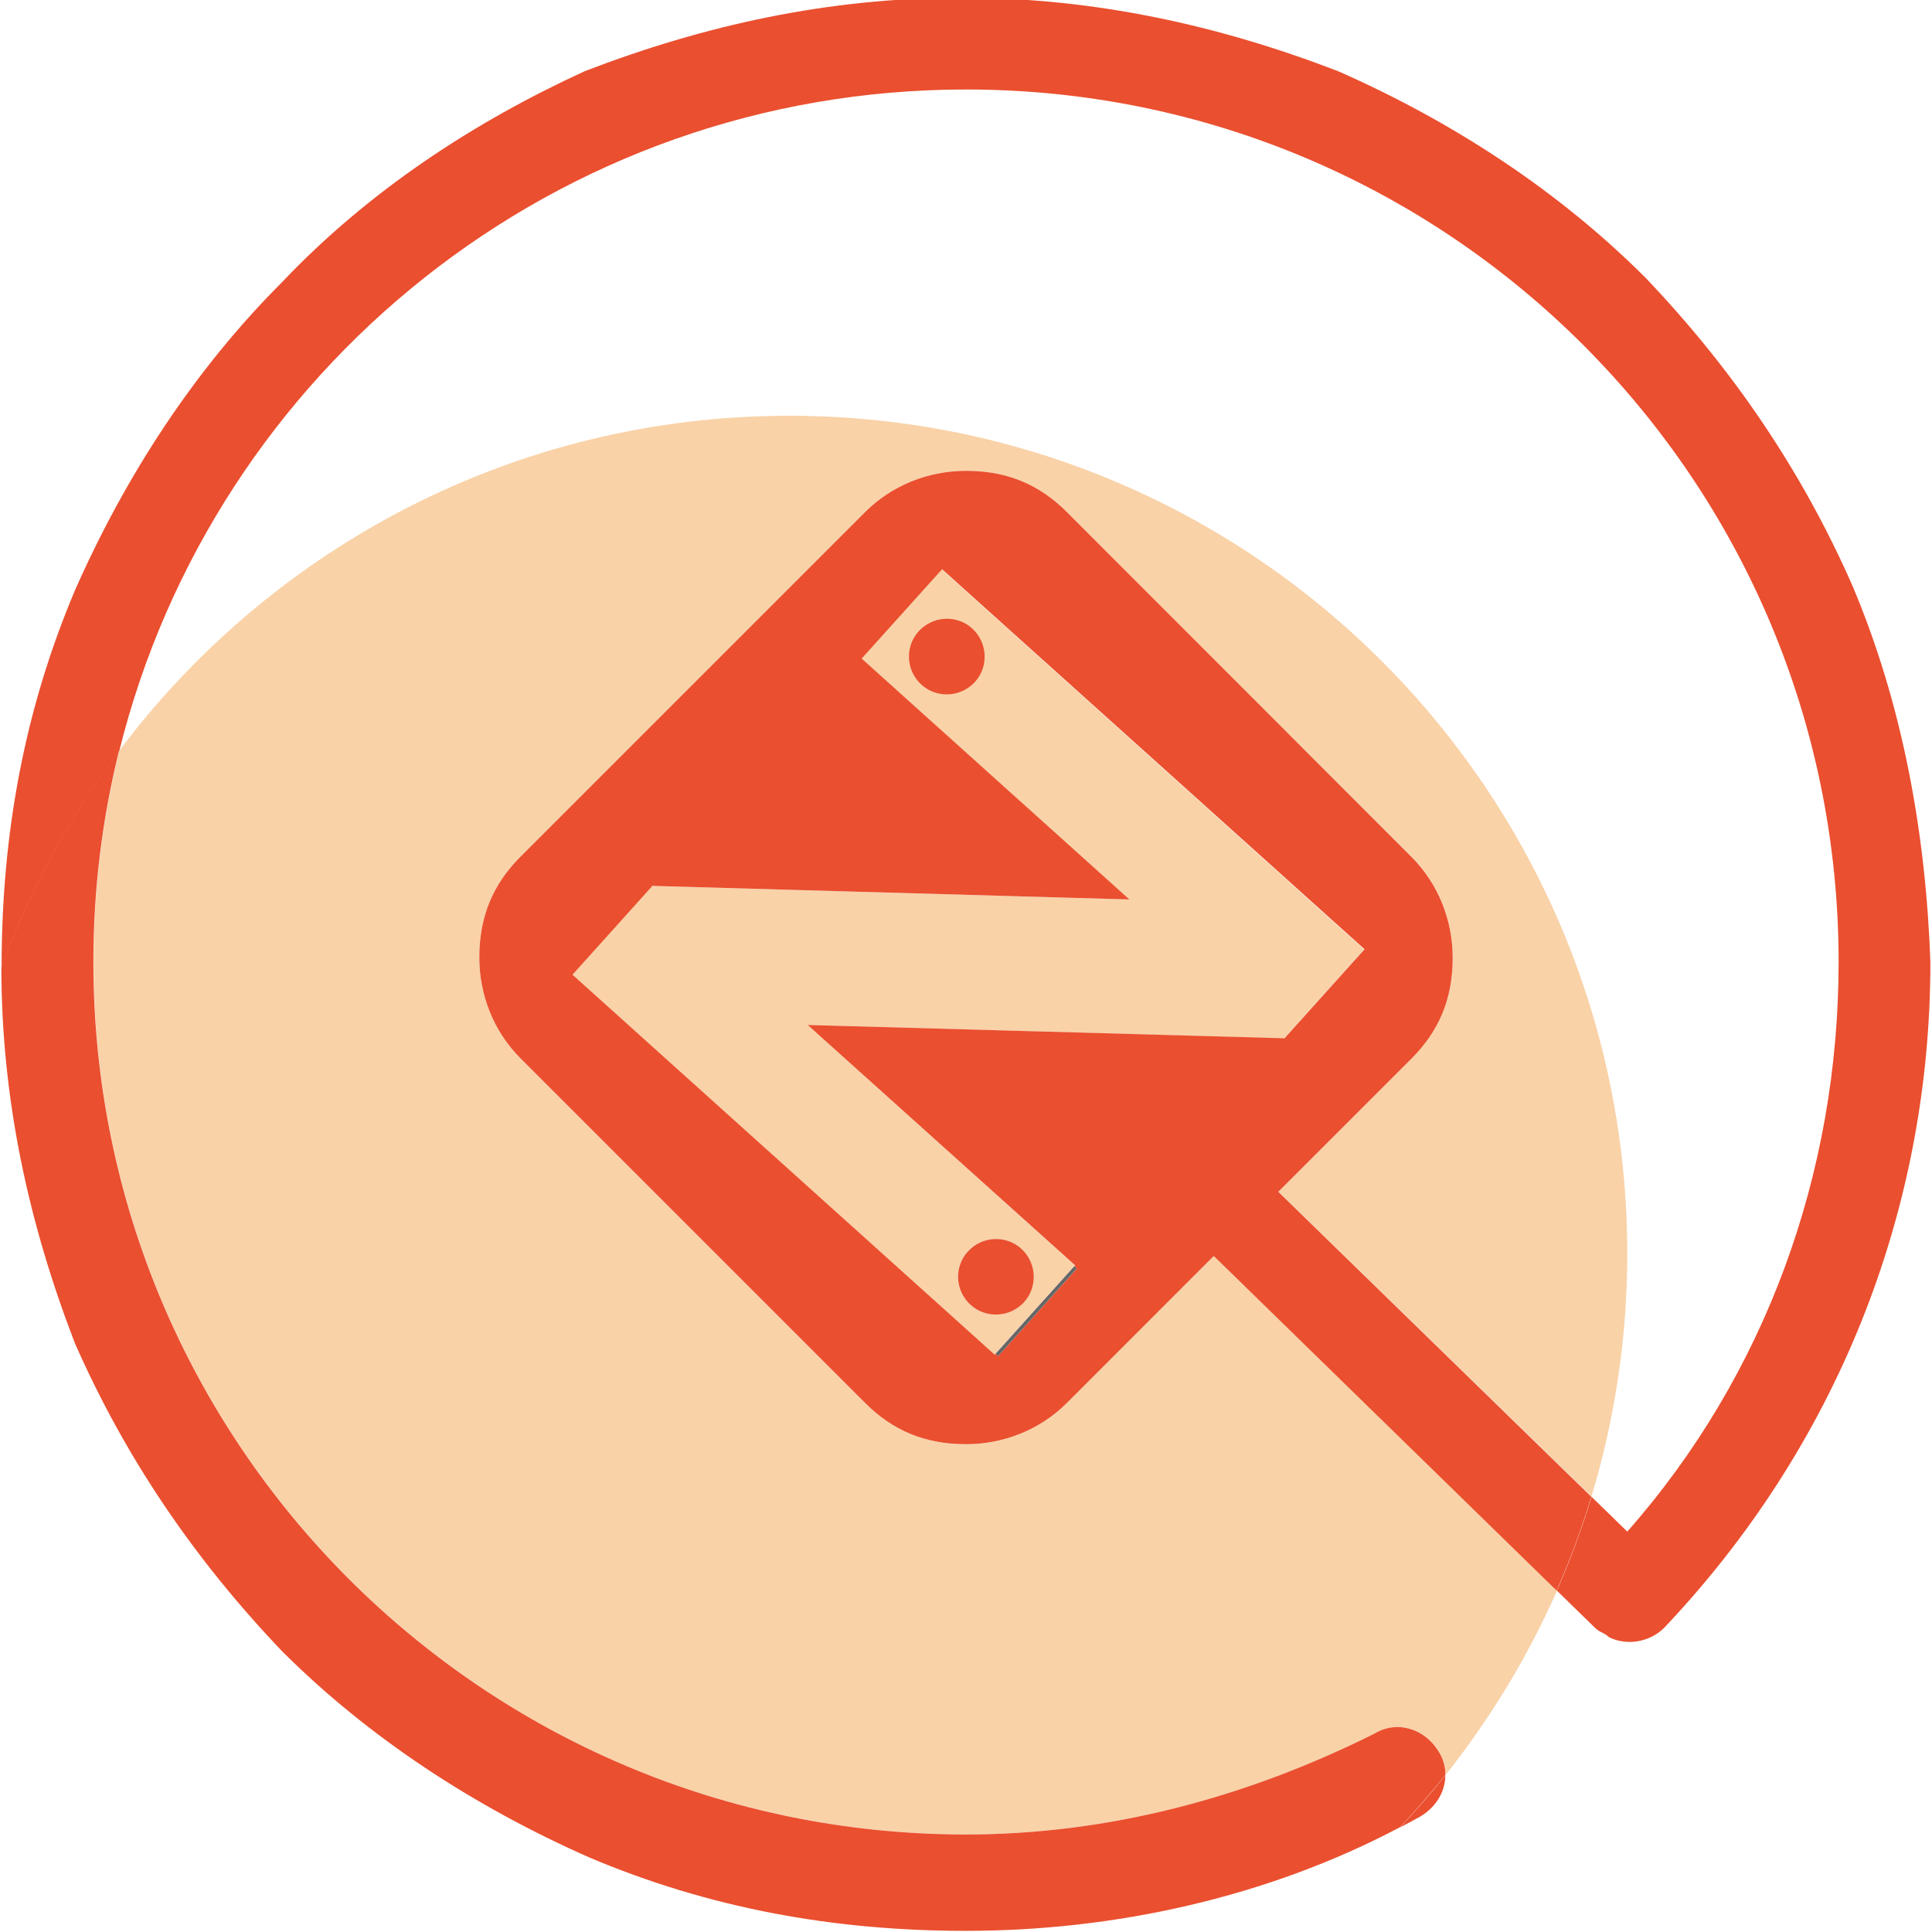
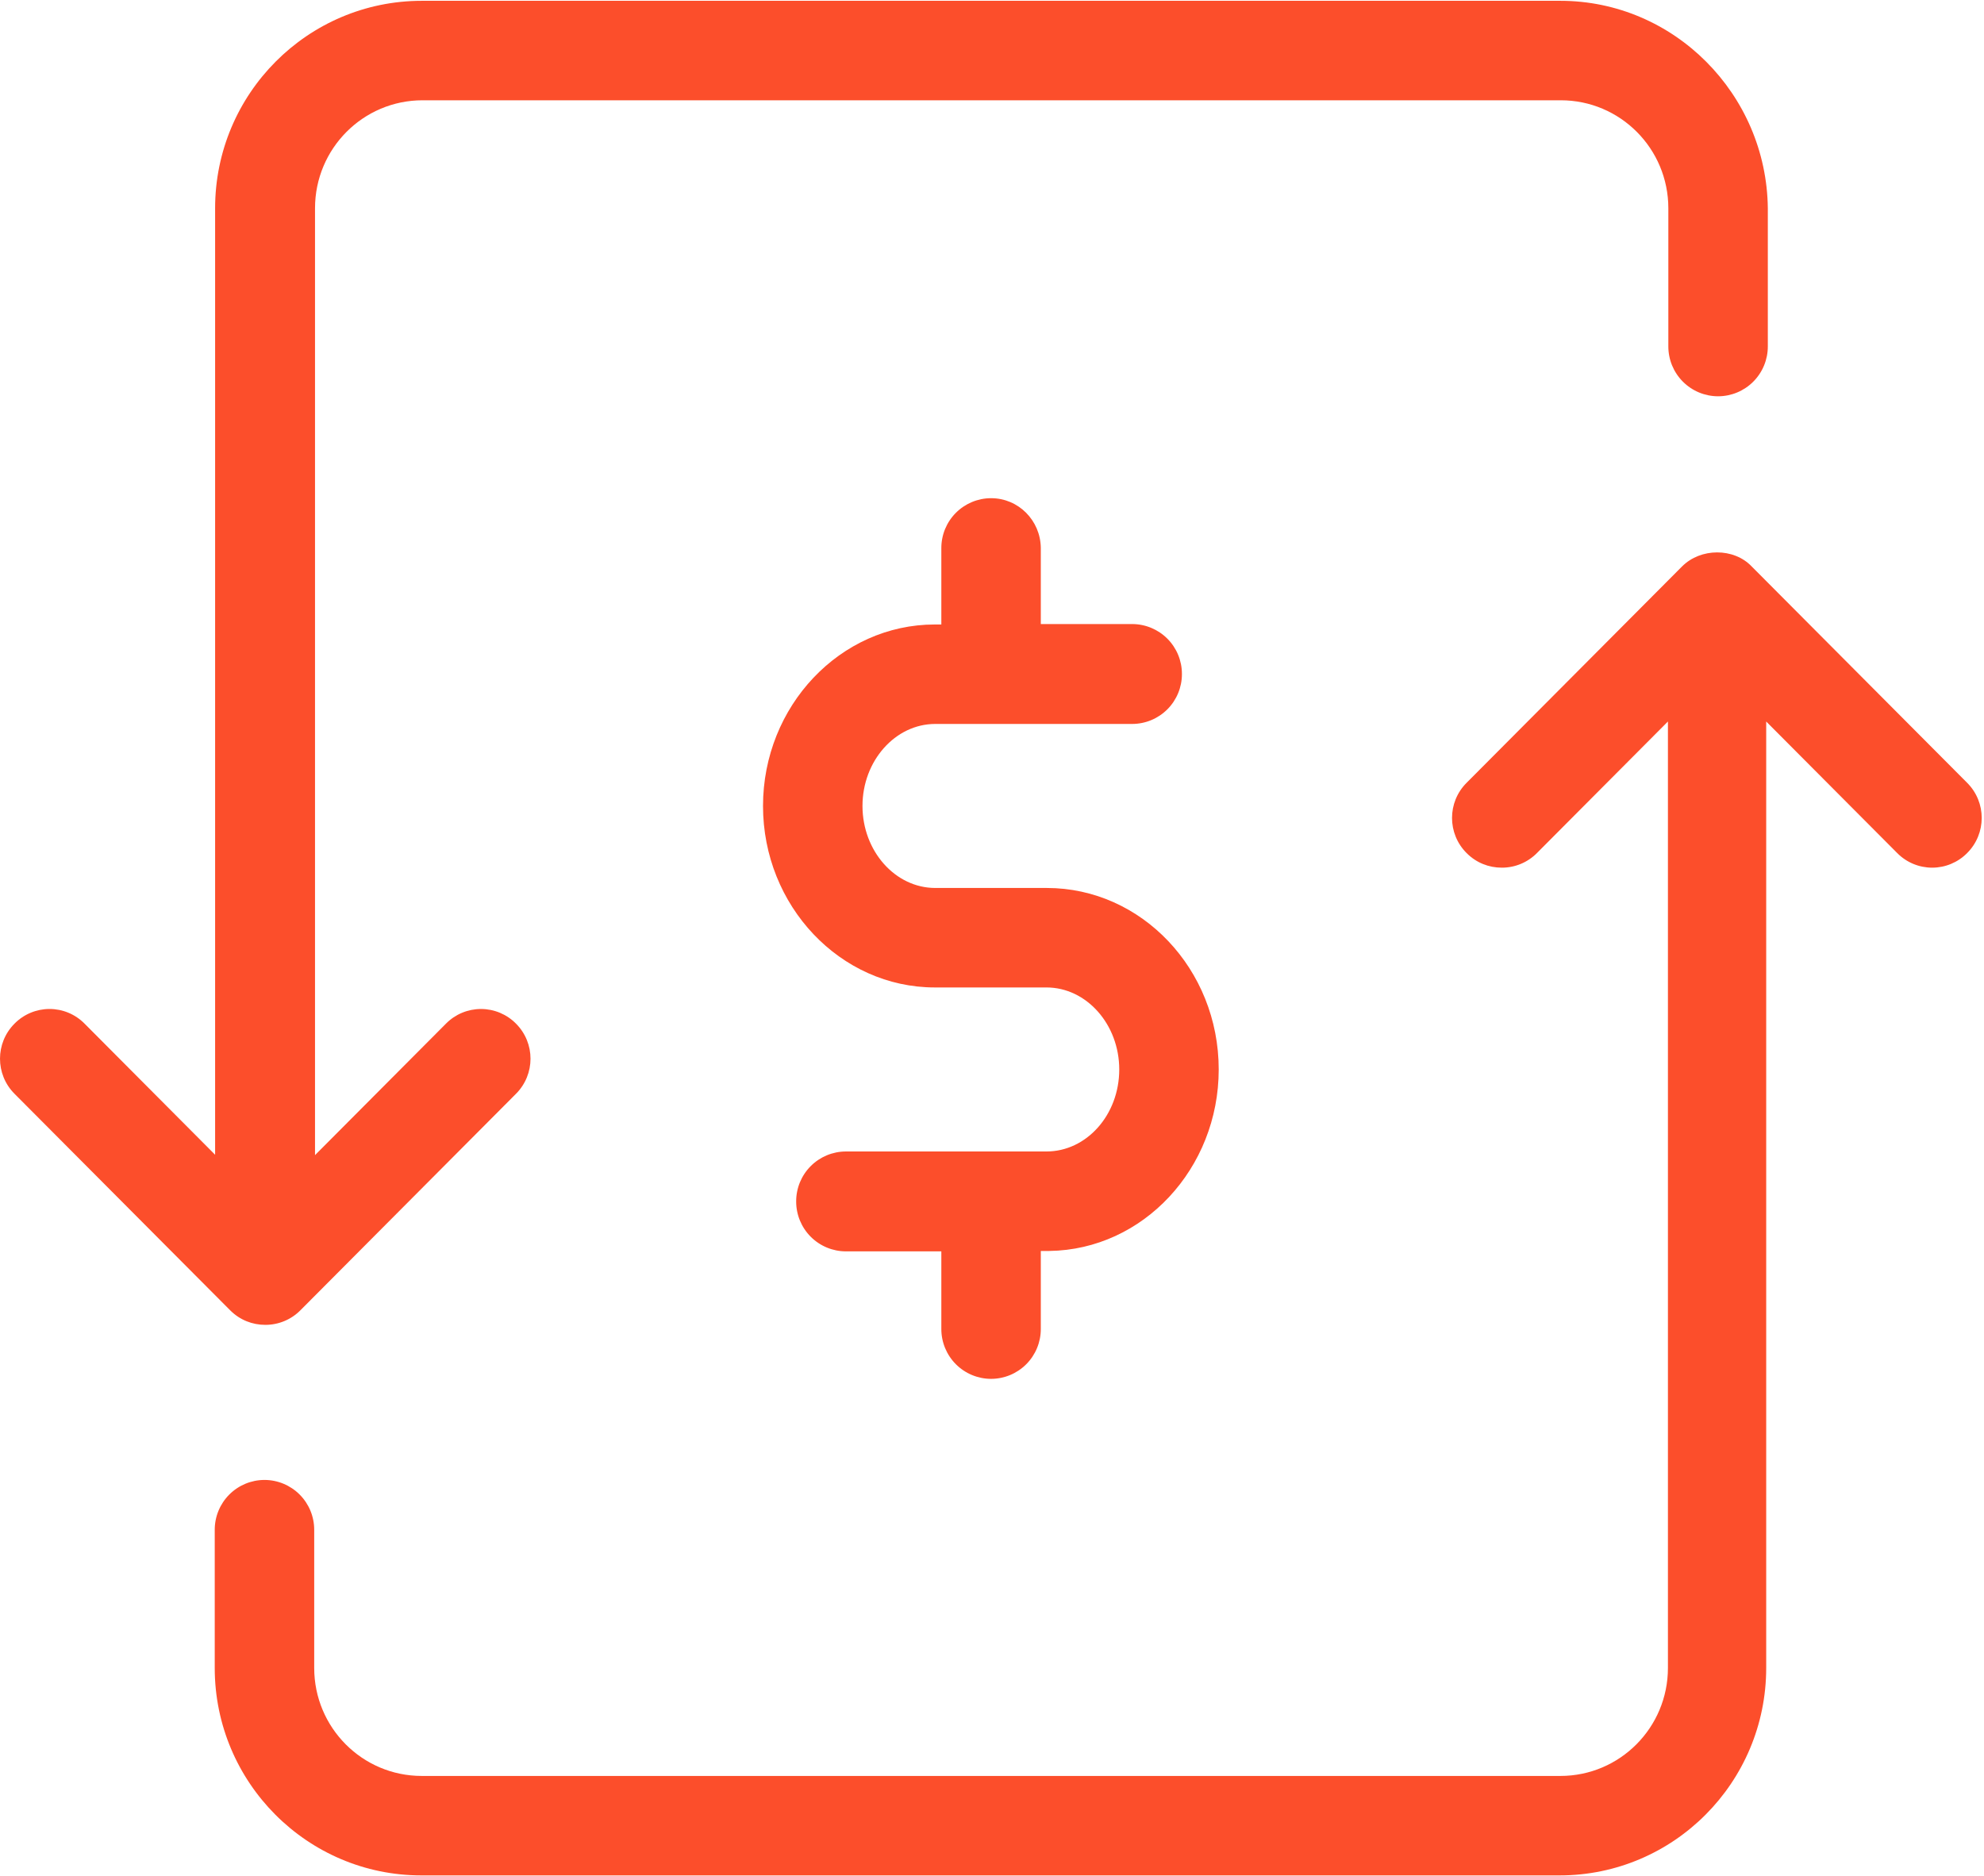
- <svg xmlns="http://www.w3.org/2000/svg" version="1.1" id="图层_1" x="0px" y="0px" viewBox="0 0 842 841.9" enable-background="new 0 0 842 841.9" xml:space="preserve">
-   <path fill="#666666" d="M424.9,297.2c6.1-6.7,5.5-17.2-1.2-23.3h0c-6.7-6.1-17.2-5.5-23.3,1.2c-6.1,6.7-5.5,17.2,1.2,23.3  S418.8,303.9,424.9,297.2z" />
-   <polygon fill="#666666" points="559.5,452.7 559.6,452.6 559.4,452.6 " />
-   <polygon fill="#666666" points="284.5,385.9 284.3,386.1 284.7,386.1 " />
-   <path fill="none" d="M344,181.3c201.7,0,365.2,163.5,365.2,365.2c0,36.8-5.4,72.3-15.6,105.8l15.6,15.2  c60-68.1,92.1-156.1,92.1-248.2C801.3,209.1,631.2,39,421,39C242.6,39,93.1,161.6,52,327.2C118.6,238.6,224.6,181.3,344,181.3z" />
-   <path fill="#F9D2A8" d="M465,611.4c-12,12-28,18-44,18c-18,0-32-6-44-18L226.9,461.3c-12-12-18-28-18-44c0-18,6-32,18-44L377,223.2  c12-12,28-18,44-18c18,0,32,6,44,18l150.1,150.1c12,12,18,28,18,44c0,18-6,32-18,44l-58,58l136.5,132.9  c10.1-33.5,15.6-69,15.6-105.8c0-201.7-163.5-365.2-365.2-365.2c-119.4,0-225.4,57.3-292,145.9c-7.3,29.5-11.2,60.4-11.2,92.1  c0,210.2,170.1,380.3,380.3,380.3c62,0,122.1-16,178.1-44c10-6,22-2,28,8c1.9,3.2,2.8,6.7,2.8,10.1c19.4-24.5,35.8-51.4,48.6-80.4  L529.1,547.4L465,611.4z" />
-   <path fill="#F9D2A8" d="M559.5,452.7l0.1-0.1l34.9-38.8L410.4,248.1l-0.4,0.4l-34.3,38.1l-0.4,0.4l116.7,105l-207.4-5.9l-0.3-0.2  l-0.2,0.2l-34.8,38.7l184.1,165.6l0.4-0.4l34.3-38.1l0.4-0.4L352,446.7l207.4,5.9L559.5,452.7z M421.7,545.4  c6.1-6.7,16.6-7.3,23.3-1.2h0c6.7,6.1,7.3,16.6,1.2,23.3c-6.1,6.7-16.6,7.3-23.3,1.2h0C416.2,562.6,415.7,552.1,421.7,545.4z" />
-   <path fill="#EA4F2F" d="M423,568.7L423,568.7c6.7,6.1,17.2,5.5,23.3-1.2c6.1-6.7,5.5-17.2-1.2-23.3h0c-6.7-6.1-17.2-5.5-23.3,1.2  C415.7,552.1,416.2,562.6,423,568.7z" />
-   <path fill="#EA4F2F" d="M401.6,298.4L401.6,298.4c6.7,6.1,17.2,5.5,23.3-1.2c6.1-6.7,5.5-17.2-1.2-23.3h0  c-6.7-6.1-17.2-5.5-23.3,1.2C394.3,281.8,394.8,292.3,401.6,298.4z" />
-   <path fill="#EA4F2F" d="M619.1,791.6c6.8-4.1,10.8-10.8,10.8-17.9c-6.2,7.8-12.8,15.4-19.7,22.7  C613.3,794.8,616.2,793.2,619.1,791.6z" />
-   <path fill="#EA4F2F" d="M807.3,255.2c-22-50-52-94.1-90.1-134.1c-38-38-84.1-68.1-134.1-90.1C531.1,11,477-1,419-1  c-58,0-112.1,12-164.1,32c-48,22-94.1,52-132.1,92.1c-38,38-68,84.1-90.1,134.1c-22,52-32,106.1-32,164.1c0,0.1,0,0.2,0,0.3  c12.4-34.1,29.8-65.9,51.3-94.4C93.1,161.6,242.6,39,421,39c210.2,0,380.3,170.1,380.3,380.3c0,92.1-32,180.1-92.1,248.2l-15.6-15.2  c-4.2,14-9.3,27.7-15.1,40.9l16.7,16.3c2,2,4,2,6,4c8,4,18,2,24-4c74.1-78.1,116.1-180.1,116.1-290.2  C839.3,363.3,829.3,307.2,807.3,255.2z" />
-   <path fill="#EA4F2F" d="M557.1,519.4l58-58c12-12,18-26,18-44c0-16-6-32-18-44L465,223.2c-12-12-26-18-44-18c-16,0-32,6-44,18  L226.9,373.3c-12,12-18,26-18,44c0,16,6,32,18,44L377,611.4c12,12,26,18,44,18c16,0,32-6,44-18l64-64l149.4,145.8  c5.8-13.2,10.9-26.9,15.1-40.9L557.1,519.4z M468.6,551.5l-0.4,0.4l1.1,1l-34.3,38.1l-1.1-1l-0.4,0.4L249.5,424.8l34.8-38.7l0.2-0.2  l0.3,0.2l207.4,5.9l-116.7-105l0.4-0.4l34.3-38.1l0.4-0.4l184.1,165.6l-34.9,38.8l-0.1,0.1l-0.1-0.1L352,446.7L468.6,551.5z" />
-   <path fill="#EA4F2F" d="M627.1,763.5c-6-10-18-14-28-8c-56,28-116.1,44-178.1,44c-210.1,0-380.3-170.1-380.3-380.3  c0-31.8,3.9-62.6,11.2-92.1c-21.5,28.5-38.8,60.3-51.3,94.4c0,57.9,12,111.9,32,163.8c22,50,52,94.1,90.1,134.1  c38,38,84.1,68,134.1,90.1c52,22,106.1,32,164.1,32c64.7,0,131.3-14.5,189.3-45.2c6.9-7.3,13.4-14.9,19.7-22.7  C630,770.3,629.1,766.8,627.1,763.5z" />
-   <rect x="426" y="570.8" transform="matrix(-0.6688 0.7435 -0.7435 -0.6688 1178.597 617.8835)" fill="#666666" width="51.3" height="1.5" />
+ <svg xmlns="http://www.w3.org/2000/svg" t="1592183923341" class="icon" viewBox="0 0 1083 1024" version="1.1" p-id="952" width="67.688" height="64">
+   <defs>
+     <style type="text/css" />
+   </defs>
+   <path d="M851.763 0.444c62.02 0 112.572 50.978 113.237 113.263v75.349a27.187 27.187 0 0 1-27.153 27.273 27.187 27.187 0 0 1-27.153-27.264v-75.358c0-32.589-26.266-58.965-58.709-58.965H230.664c-32.452 0-58.709 26.377-58.709 58.965v516.873l71.509-71.808a26.829 26.829 0 0 1 38.178 0 27.102 27.102 0 0 1 0 38.34L164.002 715.247a26.829 26.829 0 0 1-19.2 7.979c-7.066 0-13.909-2.654-19.2-7.979L7.944 597.111a27.102 27.102 0 0 1 0-38.34 26.829 26.829 0 0 1 38.187 0l71.287 71.595V113.698C117.427 51.2 167.978 0.444 230.22 0.444h621.542z m66.441 308.753c10.155-10.197 28.245-10.197 37.965 0l117.641 118.135a27.102 27.102 0 0 1 0 38.34 26.829 26.829 0 0 1-38.187 0l-71.509-71.808V910.507c0 62.507-50.543 113.263-112.785 113.263H229.999c-62.242 0-112.785-50.756-112.785-113.263v-75.349a27.187 27.187 0 0 1 27.145-27.273 27.187 27.187 0 0 1 27.153 27.264v75.358c0 32.58 26.266 58.965 58.709 58.965h621.542c32.452 0 58.709-26.385 58.709-58.965V393.865l-71.509 71.808a26.829 26.829 0 0 1-19.2 7.979c-7.066 0-13.909-2.654-19.2-7.979a27.102 27.102 0 0 1 0-38.34L918.195 309.197zM540.996 271.957c15.002 0 26.923 12.194 27.145 27.042v41.668h49.886a27.187 27.187 0 0 1 27.145 27.264 27.187 27.187 0 0 1-27.145 27.264H510.532c-21.845 0-39.731 20.164-39.731 44.766 0 24.61 17.877 44.774 39.731 44.774h60.919c51.652 0 93.807 44.331 93.807 99.072 0 54.084-41.276 98.415-92.484 99.081h-4.634v42.556a27.187 27.187 0 0 1-27.145 27.264 27.187 27.187 0 0 1-27.153-27.264v-42.334h-52.087a27.187 27.187 0 0 1-27.153-27.264 27.187 27.187 0 0 1 27.153-27.264h109.483c21.845 0 39.723-19.942 39.723-44.766 0-24.61-17.877-44.774-39.731-44.774h-60.919c-51.644 0-93.807-44.544-93.807-99.072s42.155-99.072 93.807-99.072h3.533v-41.677a27.187 27.187 0 0 1 27.153-27.264z" fill="#fc4e2b" p-id="953" />
</svg>
